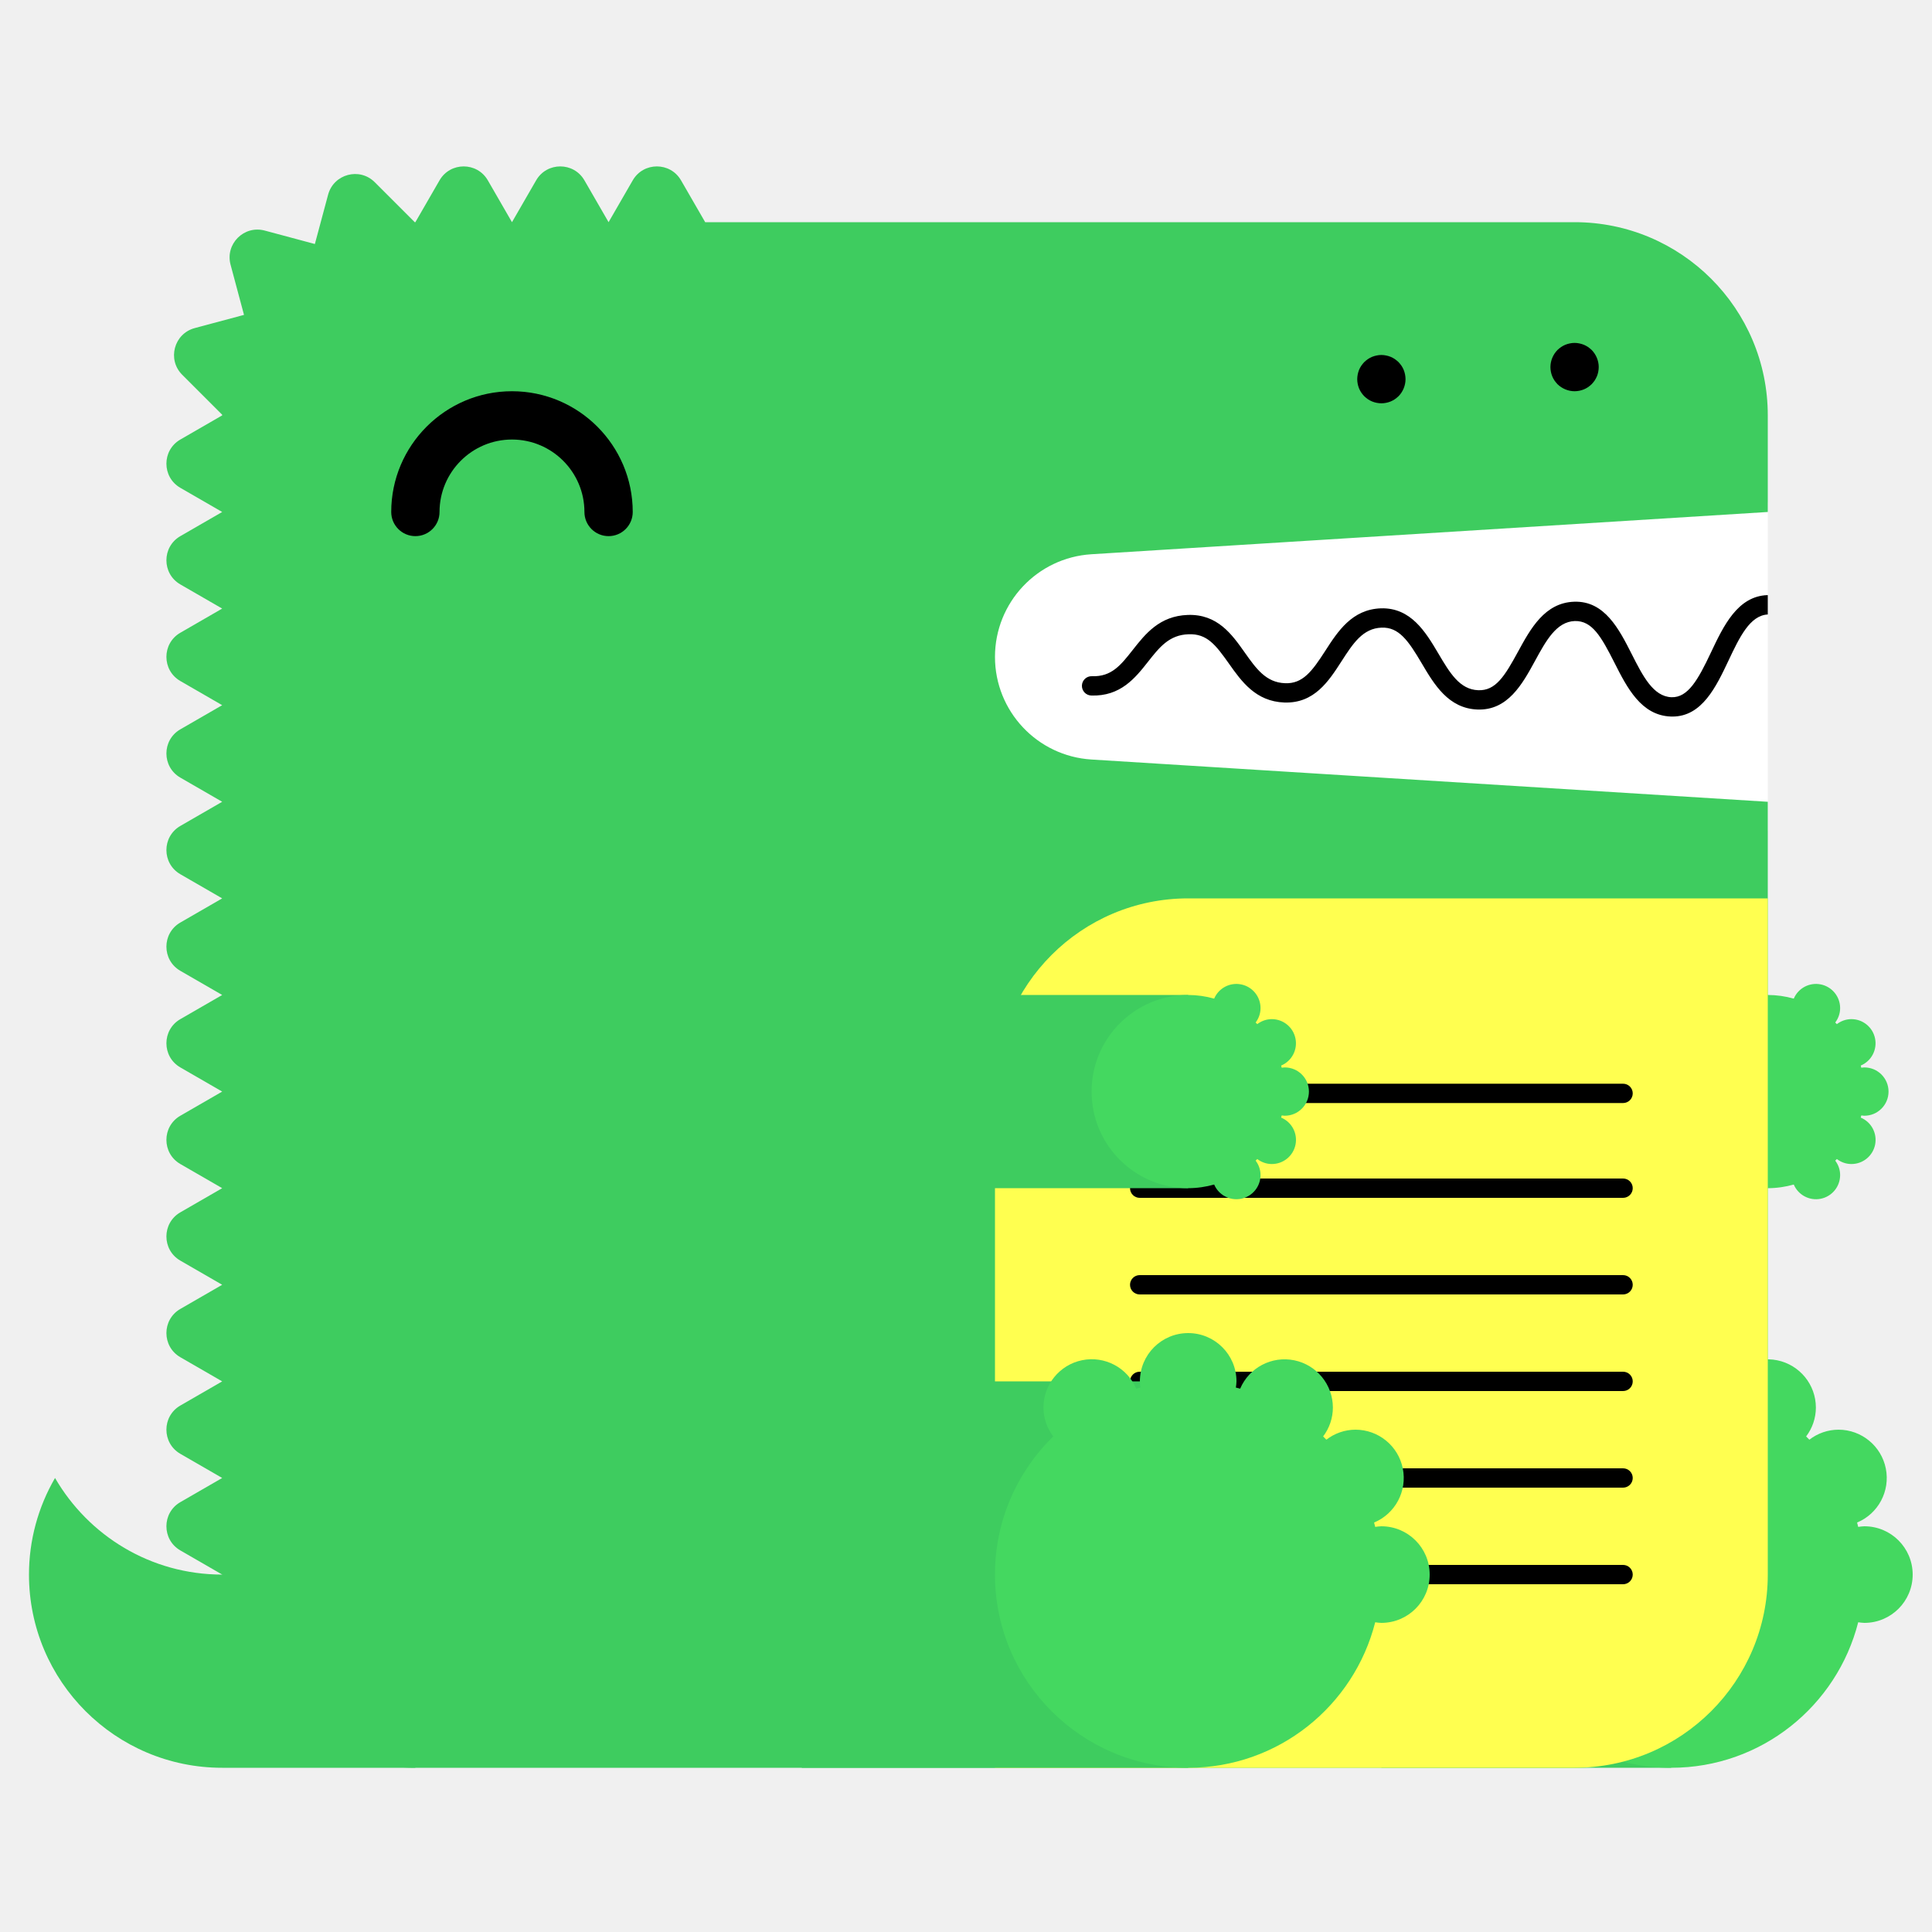
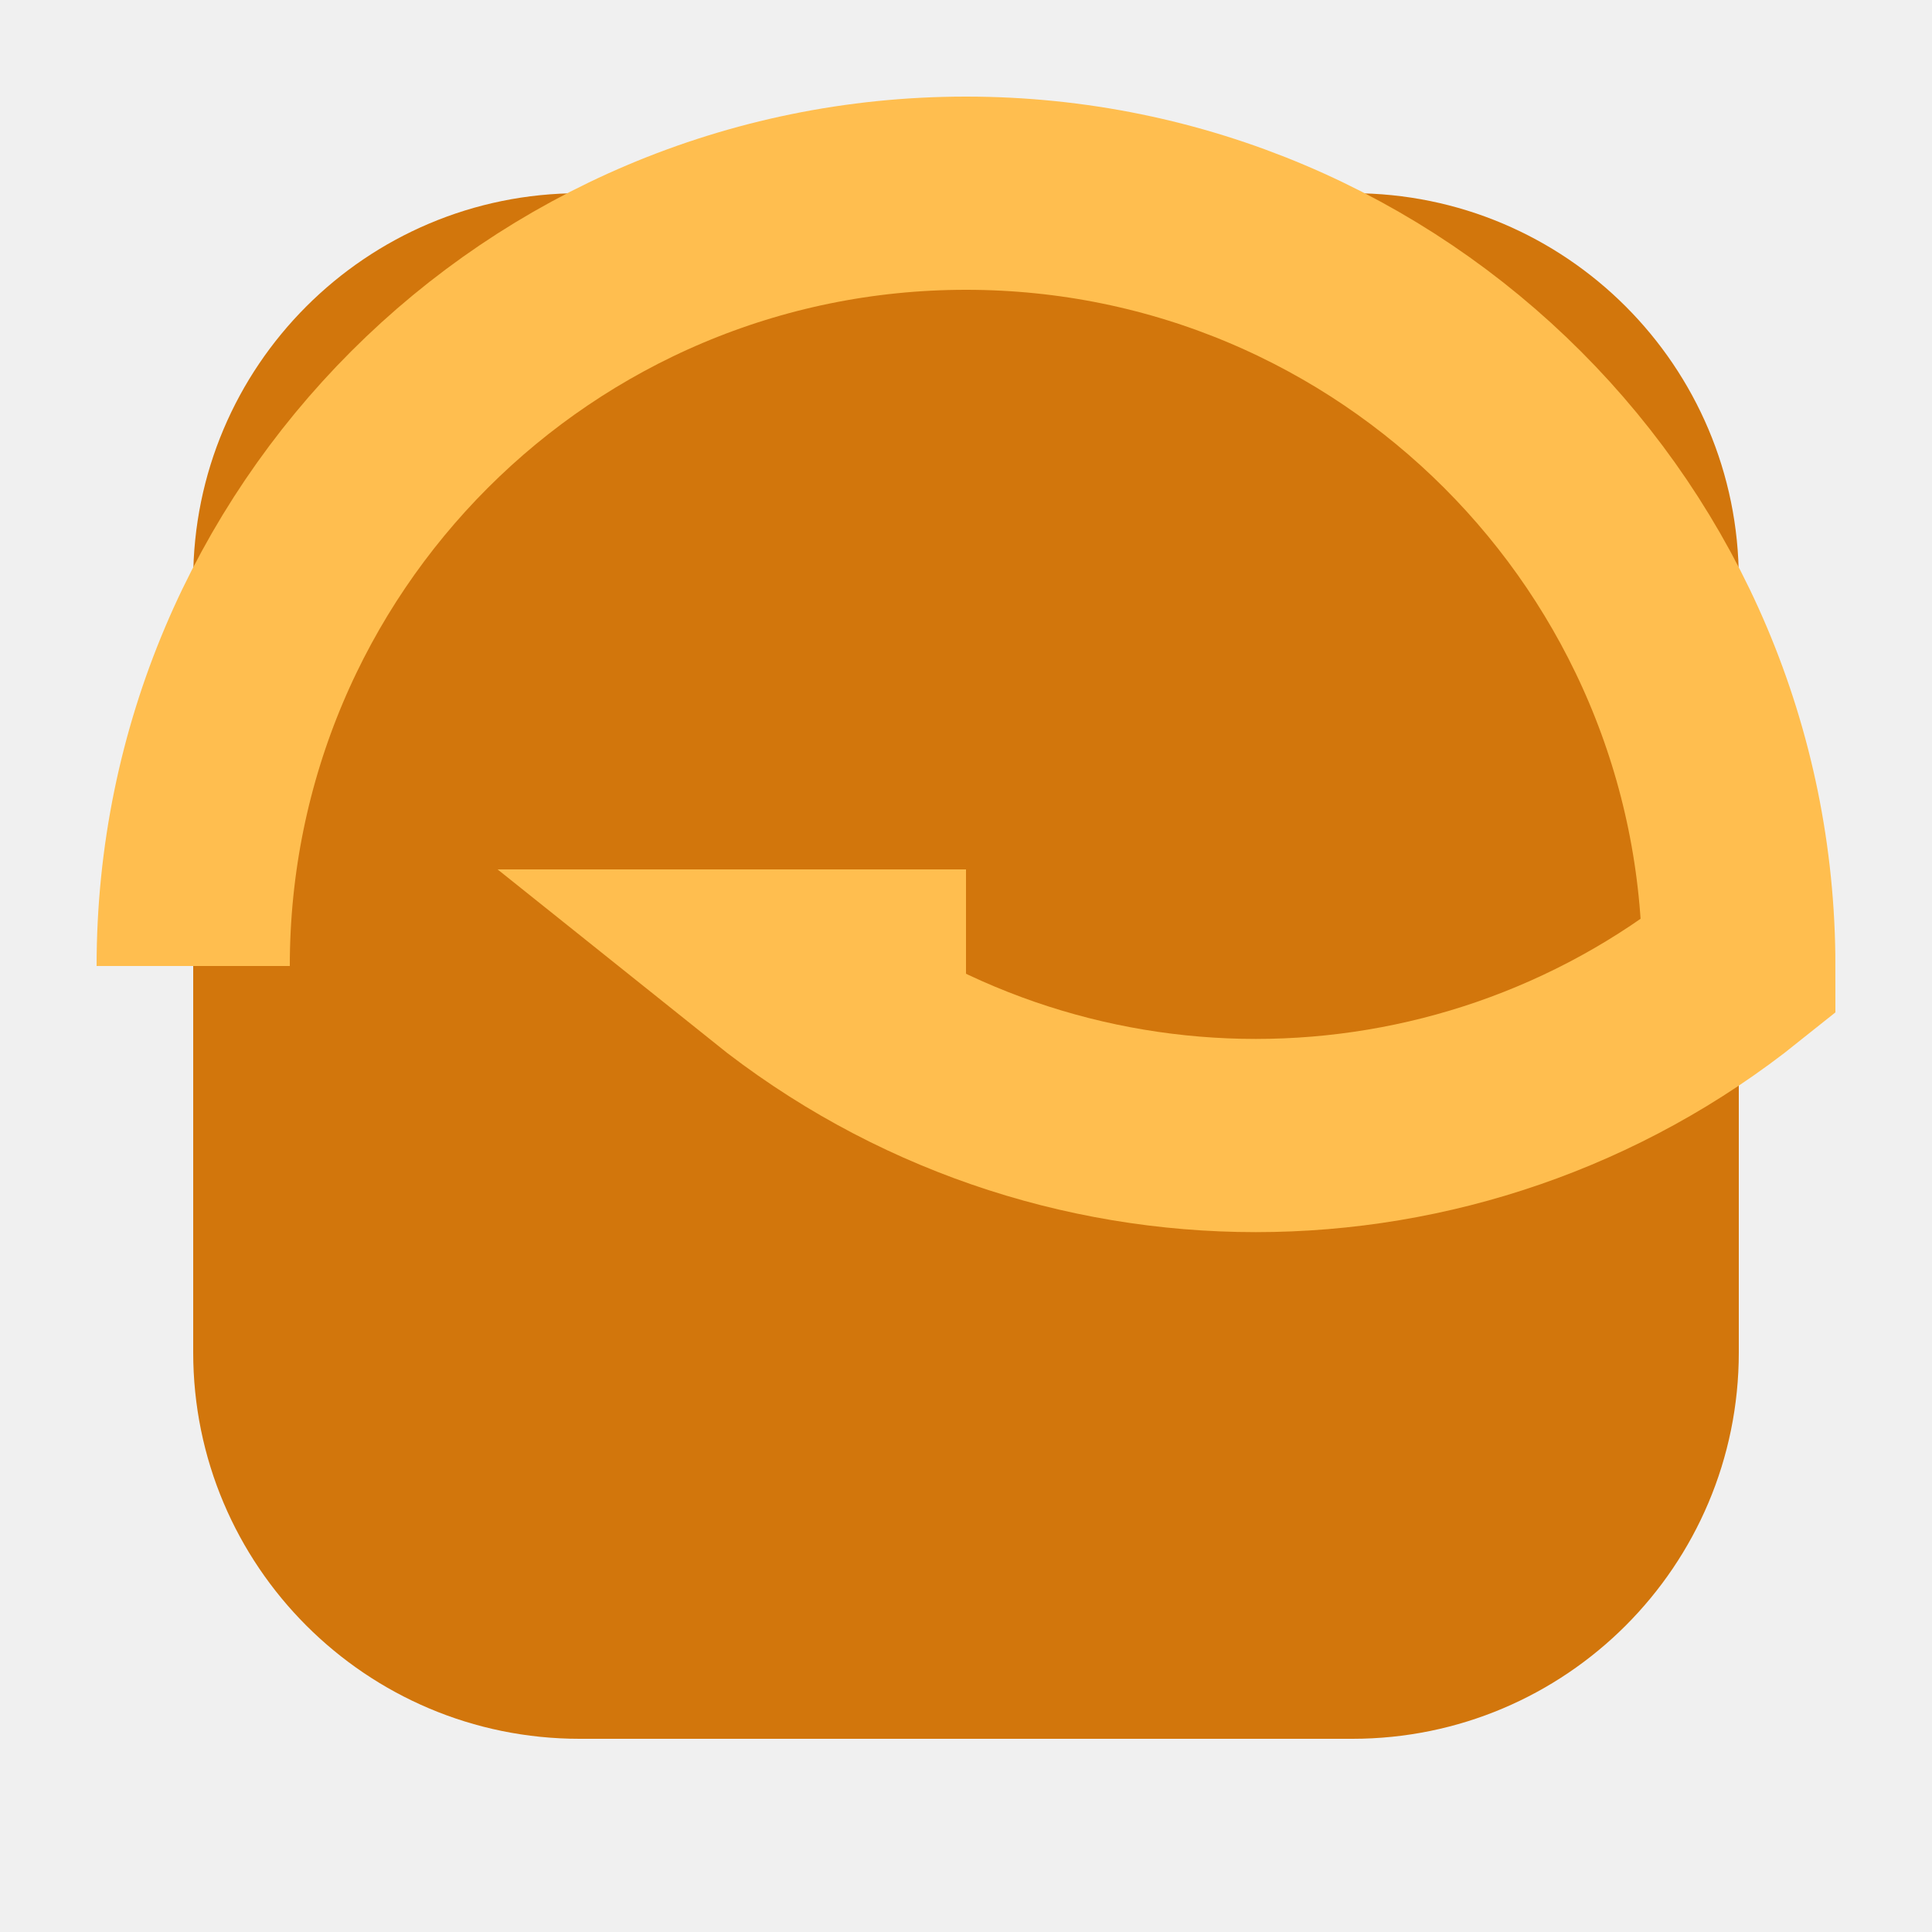
- <svg xmlns="http://www.w3.org/2000/svg" width="200" height="200" viewBox="0 0 200 200">
-   <g fill="none" fill-rule="evenodd">
-     <path fill="#FFF" d="M99 52h84v34H99z" />
-     <path d="M23 163c-7.398 0-13.843-4.027-17.303-10A19.886 19.886 0 0 0 3 163c0 11.046 8.954 20 20 20h20v-20H23z" fill="#3ECC5F" />
-     <path d="M112.98 57.376L183 53V43c0-11.046-8.954-20-20-20H73l-2.5-4.33c-1.112-1.925-3.889-1.925-5 0L63 23l-2.5-4.33c-1.111-1.925-3.889-1.925-5 0L53 23l-2.5-4.33c-1.111-1.925-3.889-1.925-5 0L43 23c-.022 0-.042.003-.065.003l-4.142-4.141c-1.57-1.571-4.252-.853-4.828 1.294l-1.369 5.104-5.192-1.392c-2.148-.575-4.111 1.389-3.535 3.536l1.39 5.193-5.102 1.367c-2.148.576-2.867 3.259-1.296 4.83l4.142 4.142c0 .021-.003.042-.003.064l-4.33 2.5c-1.925 1.111-1.925 3.889 0 5L23 53l-4.33 2.5c-1.925 1.111-1.925 3.889 0 5L23 63l-4.33 2.5c-1.925 1.111-1.925 3.889 0 5L23 73l-4.33 2.5c-1.925 1.111-1.925 3.889 0 5L23 83l-4.33 2.5c-1.925 1.111-1.925 3.889 0 5L23 93l-4.33 2.5c-1.925 1.111-1.925 3.889 0 5L23 103l-4.33 2.5c-1.925 1.111-1.925 3.889 0 5L23 113l-4.33 2.5c-1.925 1.111-1.925 3.889 0 5L23 123l-4.33 2.5c-1.925 1.111-1.925 3.889 0 5L23 133l-4.33 2.5c-1.925 1.111-1.925 3.889 0 5L23 143l-4.33 2.5c-1.925 1.111-1.925 3.889 0 5L23 153l-4.33 2.5c-1.925 1.111-1.925 3.889 0 5L23 163c0 11.046 8.954 20 20 20h120c11.046 0 20-8.954 20-20V83l-70.02-4.376A10.645 10.645 0 0 1 103 68c0-5.621 4.37-10.273 9.98-10.624" fill="#3ECC5F" />
-     <path fill="#3ECC5F" d="M143 183h30v-40h-30z" />
-     <path d="M193 158c-.219 0-.428.037-.639.064-.038-.15-.074-.301-.116-.451A5 5 0 0 0 190.32 148a4.96 4.96 0 0 0-3.016 1.036 26.531 26.531 0 0 0-.335-.336 4.955 4.955 0 0 0 1.011-2.987 5 5 0 0 0-9.599-1.959c-.148-.042-.297-.077-.445-.115.027-.211.064-.42.064-.639a5 5 0 0 0-5-5 5 5 0 0 0-5 5c0 .219.037.428.064.639-.148.038-.297.073-.445.115a4.998 4.998 0 0 0-9.599 1.959c0 1.125.384 2.151 1.011 2.987-3.717 3.632-6.031 8.693-6.031 14.3 0 11.046 8.954 20 20 20 9.339 0 17.16-6.41 19.361-15.064.211.027.42.064.639.064a5 5 0 0 0 5-5 5 5 0 0 0-5-5" fill="#44D860" />
-     <path fill="#3ECC5F" d="M153 123h30v-20h-30z" />
-     <path d="M193 115.5a2.5 2.5 0 1 0 0-5c-.109 0-.214.019-.319.032-.02-.075-.037-.15-.058-.225a2.501 2.501 0 0 0-.963-4.807c-.569 0-1.088.197-1.508.518a6.653 6.653 0 0 0-.168-.168c.314-.417.506-.931.506-1.494a2.5 2.5 0 0 0-4.8-.979A9.987 9.987 0 0 0 183 103c-5.522 0-10 4.478-10 10s4.478 10 10 10c.934 0 1.833-.138 2.69-.377a2.5 2.5 0 0 0 4.8-.979c0-.563-.192-1.077-.506-1.494.057-.055.113-.111.168-.168.42.321.939.518 1.508.518a2.5 2.5 0 0 0 .963-4.807c.021-.074.038-.15.058-.225.105.013.21.032.319.032" fill="#44D860" />
-     <path d="M63 55.5a2.5 2.5 0 0 1-2.5-2.5c0-4.136-3.364-7.5-7.5-7.5s-7.5 3.364-7.5 7.5a2.5 2.5 0 1 1-5 0c0-6.893 5.607-12.5 12.5-12.5S65.5 46.107 65.5 53a2.5 2.5 0 0 1-2.5 2.5" fill="#000" />
-     <path d="M103 183h60c11.046 0 20-8.954 20-20V93h-60c-11.046 0-20 8.954-20 20v70z" fill="#FFFF50" />
-     <path d="M168.02 124h-50.04a1 1 0 1 1 0-2h50.04a1 1 0 1 1 0 2m0 20h-50.04a1 1 0 1 1 0-2h50.04a1 1 0 1 1 0 2m0 20h-50.04a1 1 0 1 1 0-2h50.04a1 1 0 1 1 0 2m0-49.814h-50.04a1 1 0 1 1 0-2h50.04a1 1 0 1 1 0 2m0 19.814h-50.04a1 1 0 1 1 0-2h50.04a1 1 0 1 1 0 2m0 20h-50.04a1 1 0 1 1 0-2h50.04a1 1 0 1 1 0 2M183 61.611c-.012 0-.022-.006-.034-.005-3.09.105-4.552 3.196-5.842 5.923-1.346 2.85-2.387 4.703-4.093 4.647-1.889-.068-2.969-2.202-4.113-4.46-1.314-2.594-2.814-5.536-5.963-5.426-3.046.104-4.513 2.794-5.807 5.167-1.377 2.528-2.314 4.065-4.121 3.994-1.927-.07-2.951-1.805-4.136-3.813-1.321-2.236-2.848-4.75-5.936-4.664-2.994.103-4.465 2.385-5.763 4.4-1.373 2.13-2.335 3.428-4.165 3.351-1.973-.07-2.992-1.51-4.171-3.177-1.324-1.873-2.816-3.993-5.895-3.89-2.928.1-4.399 1.97-5.696 3.618-1.232 1.564-2.194 2.802-4.229 2.724a1 1 0 0 0-.072 2c3.017.101 4.545-1.8 5.872-3.487 1.177-1.496 2.193-2.787 4.193-2.855 1.926-.082 2.829 1.115 4.195 3.045 1.297 1.834 2.769 3.914 5.731 4.021 3.103.104 4.596-2.215 5.918-4.267 1.182-1.834 2.202-3.417 4.15-3.484 1.793-.067 2.769 1.35 4.145 3.681 1.297 2.197 2.766 4.686 5.787 4.796 3.125.108 4.634-2.62 5.949-5.035 1.139-2.088 2.214-4.06 4.119-4.126 1.793-.042 2.728 1.595 4.111 4.33 1.292 2.553 2.757 5.445 5.825 5.556l.169.003c3.064 0 4.518-3.075 5.805-5.794 1.139-2.41 2.217-4.68 4.067-4.773v-2z" fill="#000" />
-     <path fill="#3ECC5F" d="M83 183h40v-40H83z" />
-     <path d="M143 158c-.219 0-.428.037-.639.064-.038-.15-.074-.301-.116-.451A5 5 0 0 0 140.32 148a4.96 4.96 0 0 0-3.016 1.036 26.531 26.531 0 0 0-.335-.336 4.955 4.955 0 0 0 1.011-2.987 5 5 0 0 0-9.599-1.959c-.148-.042-.297-.077-.445-.115.027-.211.064-.42.064-.639a5 5 0 0 0-5-5 5 5 0 0 0-5 5c0 .219.037.428.064.639-.148.038-.297.073-.445.115a4.998 4.998 0 0 0-9.599 1.959c0 1.125.384 2.151 1.011 2.987-3.717 3.632-6.031 8.693-6.031 14.3 0 11.046 8.954 20 20 20 9.339 0 17.16-6.41 19.361-15.064.211.027.42.064.639.064a5 5 0 0 0 5-5 5 5 0 0 0-5-5" fill="#44D860" />
-     <path fill="#3ECC5F" d="M83 123h40v-20H83z" />
-     <path d="M133 115.5a2.5 2.5 0 1 0 0-5c-.109 0-.214.019-.319.032-.02-.075-.037-.15-.058-.225a2.501 2.501 0 0 0-.963-4.807c-.569 0-1.088.197-1.508.518a6.653 6.653 0 0 0-.168-.168c.314-.417.506-.931.506-1.494a2.5 2.5 0 0 0-4.8-.979A9.987 9.987 0 0 0 123 103c-5.522 0-10 4.478-10 10s4.478 10 10 10c.934 0 1.833-.138 2.69-.377a2.5 2.5 0 0 0 4.8-.979c0-.563-.192-1.077-.506-1.494.057-.055.113-.111.168-.168.42.321.939.518 1.508.518a2.5 2.5 0 0 0 .963-4.807c.021-.074.038-.15.058-.225.105.013.21.032.319.032" fill="#44D860" />
-     <path d="M143 41.75c-.16 0-.33-.02-.49-.05a2.52 2.52 0 0 1-.47-.14c-.15-.06-.29-.14-.431-.23-.13-.09-.259-.2-.38-.31-.109-.12-.219-.24-.309-.38s-.17-.28-.231-.43a2.619 2.619 0 0 1-.189-.96c0-.16.02-.33.05-.49.03-.16.08-.31.139-.47.061-.15.141-.29.231-.43.09-.13.2-.26.309-.38.121-.11.25-.22.38-.31.141-.09.281-.17.431-.23.149-.06.31-.11.47-.14.32-.07.65-.07.98 0 .159.03.32.08.47.14.149.06.29.14.43.23.13.09.259.2.38.31.11.12.22.25.31.38.09.14.17.28.23.43.06.16.11.31.14.47.029.16.05.33.05.49 0 .66-.271 1.31-.73 1.77-.121.11-.25.22-.38.31-.14.09-.281.17-.43.23a2.565 2.565 0 0 1-.96.19m20-1.25c-.66 0-1.3-.27-1.771-.73a3.802 3.802 0 0 1-.309-.38c-.09-.14-.17-.28-.231-.43a2.619 2.619 0 0 1-.189-.96c0-.66.27-1.3.729-1.77.121-.11.25-.22.38-.31.141-.09.281-.17.431-.23.149-.06.31-.11.47-.14.32-.07.66-.07.98 0 .159.03.32.08.47.14.149.06.29.14.43.23.13.09.259.2.38.31.459.47.73 1.11.73 1.77 0 .16-.021.33-.05.49-.03.16-.08.32-.14.47-.07.15-.14.29-.23.43-.09.13-.2.26-.31.38-.121.11-.25.22-.38.31-.14.09-.281.17-.43.23a2.565 2.565 0 0 1-.96.19" fill="#000" />
-   </g>
+ <svg xmlns="http://www.w3.org/2000/svg" width="100" height="100" viewBox="0 0 100 100">
+   <rect x="10" y="10" rx="20" ry="20" width="80" height="80" fill="#d2760c" />
+   <path d="M 50,50 m -40,0 a 40,40 0 0,1 80,0 a 40,40 0 0,1 -50,0 L 50,50" stroke="#ffbe4f" fill="none" stroke-width="10" />
</svg>
